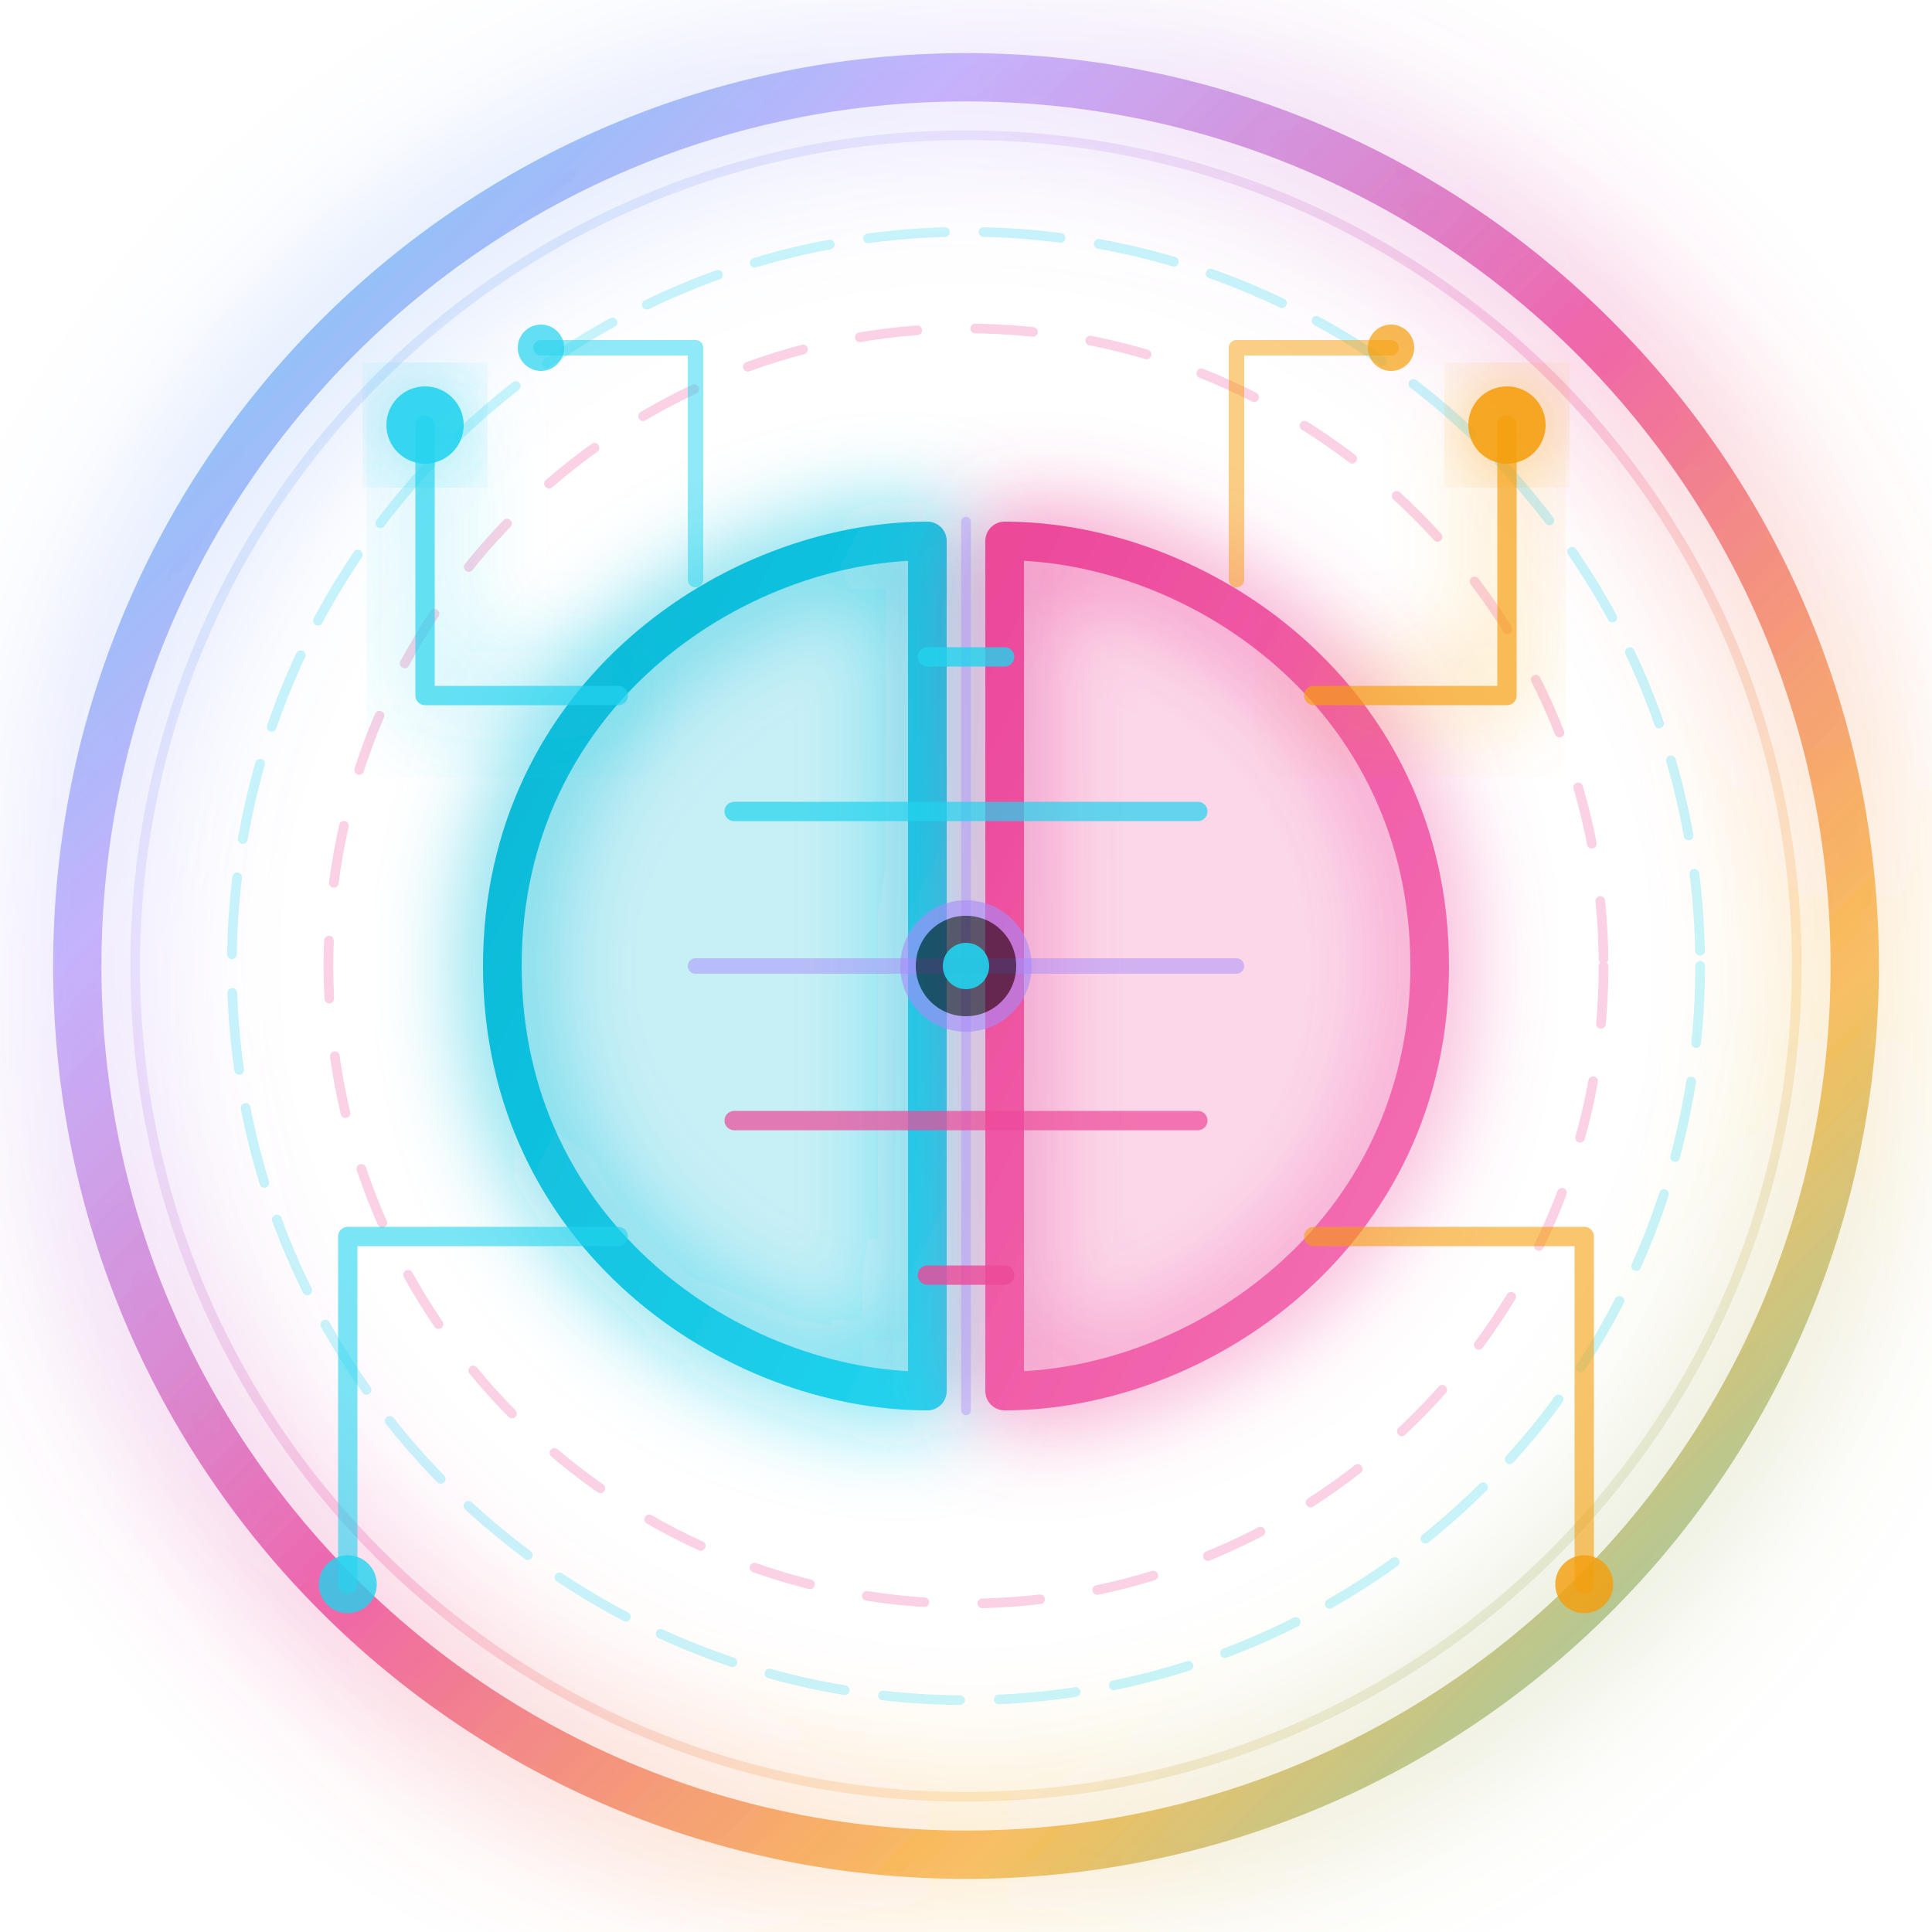
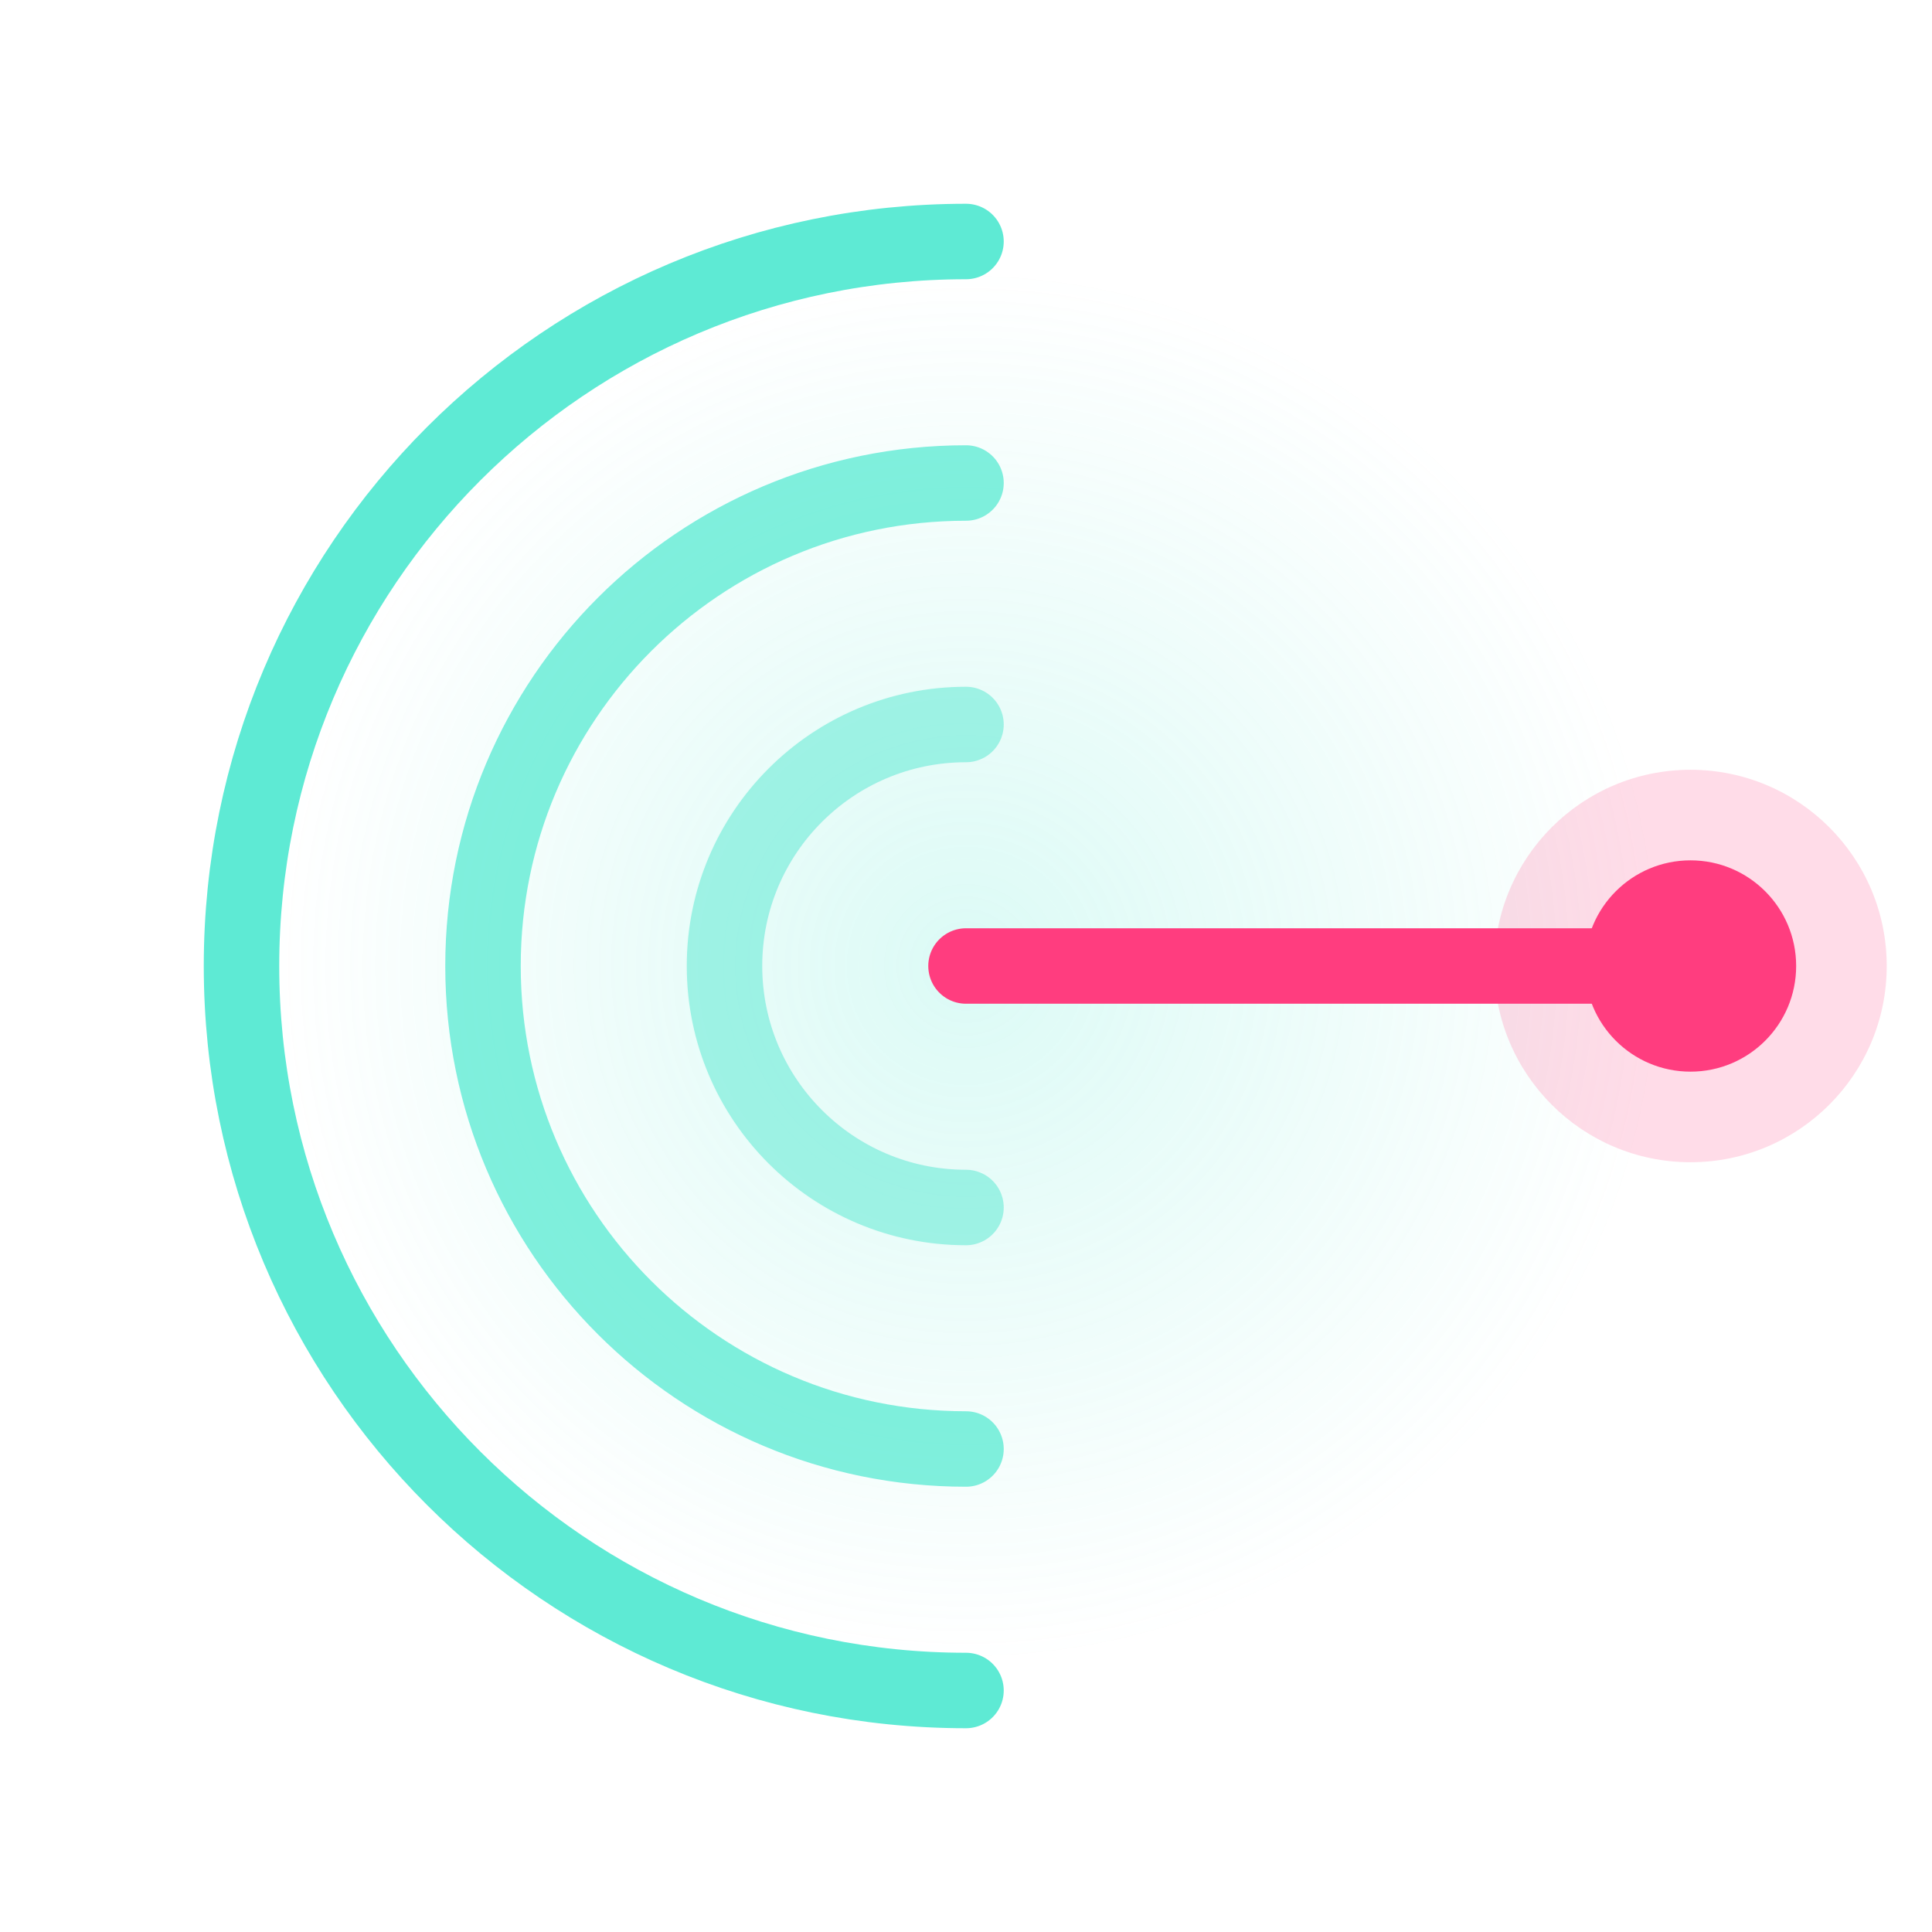
- <svg xmlns="http://www.w3.org/2000/svg" viewBox="0 0 100 100" fill="none" stroke-linecap="round" stroke-linejoin="round">
+ <svg xmlns="http://www.w3.org/2000/svg" viewBox="0 0 64 64" width="120" height="120">
  <defs>
-     <filter id="glow" x="-30%" y="-30%" width="160%" height="160%">
-       <feGaussianBlur stdDeviation="2.5" result="coloredBlur" />
-       <feMerge>
-         <feMergeNode in="coloredBlur" />
-         <feMergeNode in="SourceGraphic" />
-       </feMerge>
-     </filter>
-     <filter id="glow-strong" x="-40%" y="-40%" width="180%" height="180%">
-       <feGaussianBlur stdDeviation="4" result="coloredBlur" />
-       <feMerge>
-         <feMergeNode in="coloredBlur" />
-         <feMergeNode in="SourceGraphic" />
-       </feMerge>
-     </filter>
-     <linearGradient id="holoGrad" x1="0%" y1="0%" x2="100%" y2="100%">
-       <stop offset="0%" style="stop-color:#22d3ee;stop-opacity:0.8" />
-       <stop offset="25%" style="stop-color:#a78bfa;stop-opacity:0.6" />
-       <stop offset="50%" style="stop-color:#ec4899;stop-opacity:0.8" />
-       <stop offset="75%" style="stop-color:#f59e0b;stop-opacity:0.6" />
-       <stop offset="100%" style="stop-color:#22d3ee;stop-opacity:0.8" />
-     </linearGradient>
-     <linearGradient id="cyanGrad" x1="0%" y1="0%" x2="100%" y2="100%">
-       <stop offset="0%" style="stop-color:#06b6d4;stop-opacity:1" />
-       <stop offset="100%" style="stop-color:#22d3ee;stop-opacity:1" />
-     </linearGradient>
-     <linearGradient id="magentaGrad" x1="0%" y1="0%" x2="100%" y2="100%">
-       <stop offset="0%" style="stop-color:#ec4899;stop-opacity:1" />
-       <stop offset="100%" style="stop-color:#f472b6;stop-opacity:1" />
-     </linearGradient>
+     <radialGradient id="bg" cx="0.5" cy="0.5" r="0.55">
+       <stop offset="0%" stop-color="#5eead4" stop-opacity="0.22" />
+       <stop offset="70%" stop-color="#5eead4" stop-opacity="0" />
+     </radialGradient>
  </defs>
-   <circle cx="50" cy="50" r="46" stroke="url(#holoGrad)" stroke-width="2.5" filter="url(#glow-strong)" />
-   <circle cx="50" cy="50" r="43" stroke="url(#holoGrad)" stroke-width="0.5" opacity="0.3" />
-   <circle cx="50" cy="50" r="38" stroke="#22d3ee" stroke-width="0.5" opacity="0.25" stroke-dasharray="4 2" />
-   <circle cx="50" cy="50" r="33" stroke="#ec4899" stroke-width="0.5" opacity="0.25" stroke-dasharray="3 3" />
-   <path d="M48 28 C 38 28, 26 36, 26 50 C 26 64, 38 72, 48 72 Z" stroke="url(#cyanGrad)" stroke-width="2" fill="#06b6d4" fill-opacity="0.12" filter="url(#glow)" />
-   <path d="M52 28 C 62 28, 74 36, 74 50 C 74 64, 62 72, 52 72 Z" stroke="url(#magentaGrad)" stroke-width="2" fill="#ec4899" fill-opacity="0.12" filter="url(#glow)" />
-   <line x1="50" y1="27" x2="50" y2="73" stroke="#a78bfa" stroke-width="0.5" opacity="0.4" />
-   <path d="M38 42 L 62 42" stroke="#22d3ee" stroke-width="1" opacity="0.7" />
-   <path d="M36 50 L 64 50" stroke="#a78bfa" stroke-width="0.8" opacity="0.5" />
-   <path d="M38 58 L 62 58" stroke="#ec4899" stroke-width="1" opacity="0.7" />
-   <path d="M48 34 L 52 34" stroke="#22d3ee" stroke-width="1" opacity="0.8" />
-   <path d="M48 66 L 52 66" stroke="#ec4899" stroke-width="1" opacity="0.8" />
-   <path d="M50 26 L 50 12" stroke="#22d3ee" stroke-width="1.5" filter="url(#glow)" />
-   <path d="M50 74 L 50 88" stroke="#ec4899" stroke-width="1.5" filter="url(#glow)" />
-   <path d="M74 50 L 88 50" stroke="#f59e0b" stroke-width="1.5" filter="url(#glow)" />
-   <path d="M26 50 L 12 50" stroke="#22d3ee" stroke-width="1.5" filter="url(#glow)" />
-   <polyline points="32,36 22,36 22,22" stroke="#22d3ee" stroke-width="1" fill="none" opacity="0.7" filter="url(#glow)" />
-   <circle cx="22" cy="22" r="2" fill="#22d3ee" opacity="0.9" filter="url(#glow)" />
-   <polyline points="32,64 18,64 18,82" stroke="#22d3ee" stroke-width="1" fill="none" opacity="0.6" />
-   <circle cx="18" cy="82" r="1.5" fill="#22d3ee" opacity="0.8" />
-   <polyline points="68,36 78,36 78,22" stroke="#f59e0b" stroke-width="1" fill="none" opacity="0.7" filter="url(#glow)" />
-   <circle cx="78" cy="22" r="2" fill="#f59e0b" opacity="0.9" filter="url(#glow)" />
-   <polyline points="68,64 82,64 82,82" stroke="#f59e0b" stroke-width="1" fill="none" opacity="0.6" />
-   <circle cx="82" cy="82" r="1.5" fill="#f59e0b" opacity="0.8" />
-   <polyline points="36,30 36,18 28,18" stroke="#22d3ee" stroke-width="0.8" fill="none" opacity="0.5" />
-   <circle cx="28" cy="18" r="1.2" fill="#22d3ee" opacity="0.7" />
-   <polyline points="64,30 64,18 72,18" stroke="#f59e0b" stroke-width="0.8" fill="none" opacity="0.5" />
-   <circle cx="72" cy="18" r="1.2" fill="#f59e0b" opacity="0.7" />
-   <circle cx="50" cy="50" r="3" fill="#0a0a1a" stroke="#a78bfa" stroke-width="0.8" opacity="0.6" />
-   <circle cx="50" cy="50" r="1.2" fill="#22d3ee" opacity="0.9" />
+   <circle cx="32" cy="32" r="30" fill="url(#bg)" />
+   <path d="M 32 8 A 24 24 0 1 0 32 56" fill="none" stroke="#5eead4" stroke-width="2.5" stroke-linecap="round" />
+   <path d="M 32 16 A 16 16 0 1 0 32 48" fill="none" stroke="#5eead4" stroke-width="2.5" stroke-linecap="round" opacity="0.78" />
+   <path d="M 32 24 A 8 8 0 1 0 32 40" fill="none" stroke="#5eead4" stroke-width="2.5" stroke-linecap="round" opacity="0.55" />
+   <line x1="32" y1="32" x2="56" y2="32" stroke="#ff3d7f" stroke-width="2.5" stroke-linecap="round" />
+   <circle cx="56" cy="32" r="3.5" fill="#ff3d7f" />
+   <circle cx="56" cy="32" r="6.5" fill="#ff3d7f" opacity="0.18" />
</svg>
